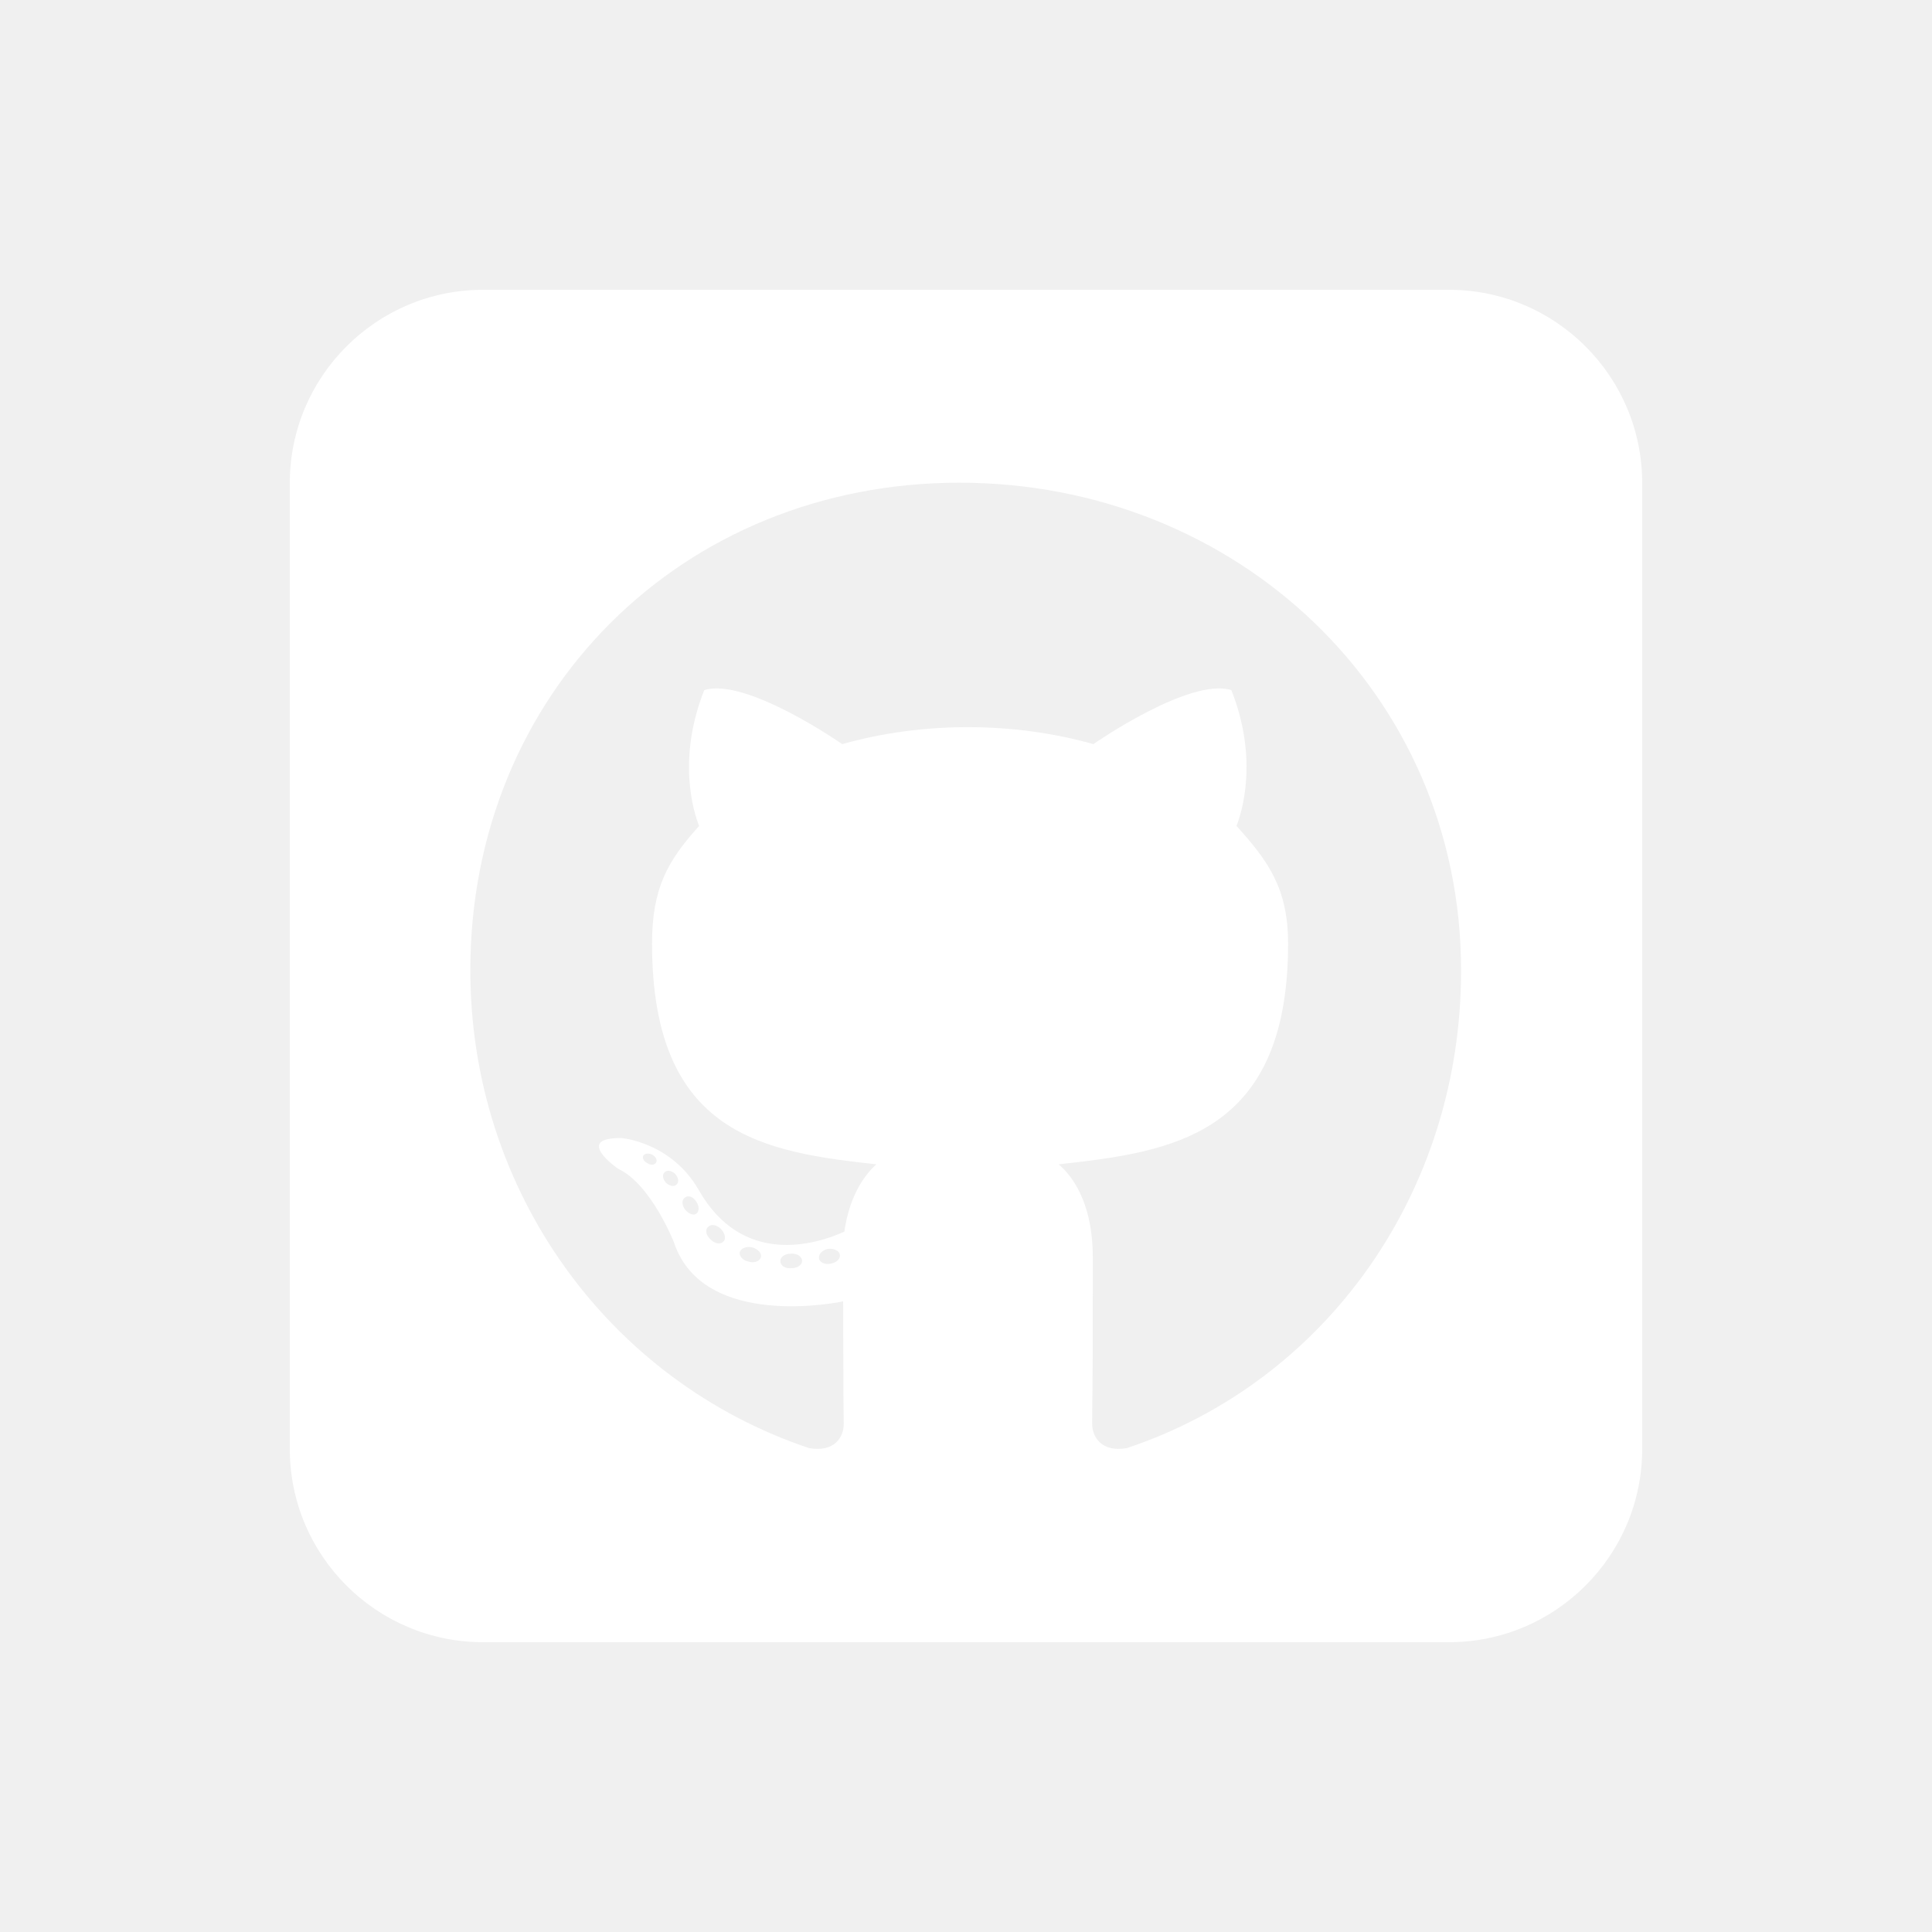
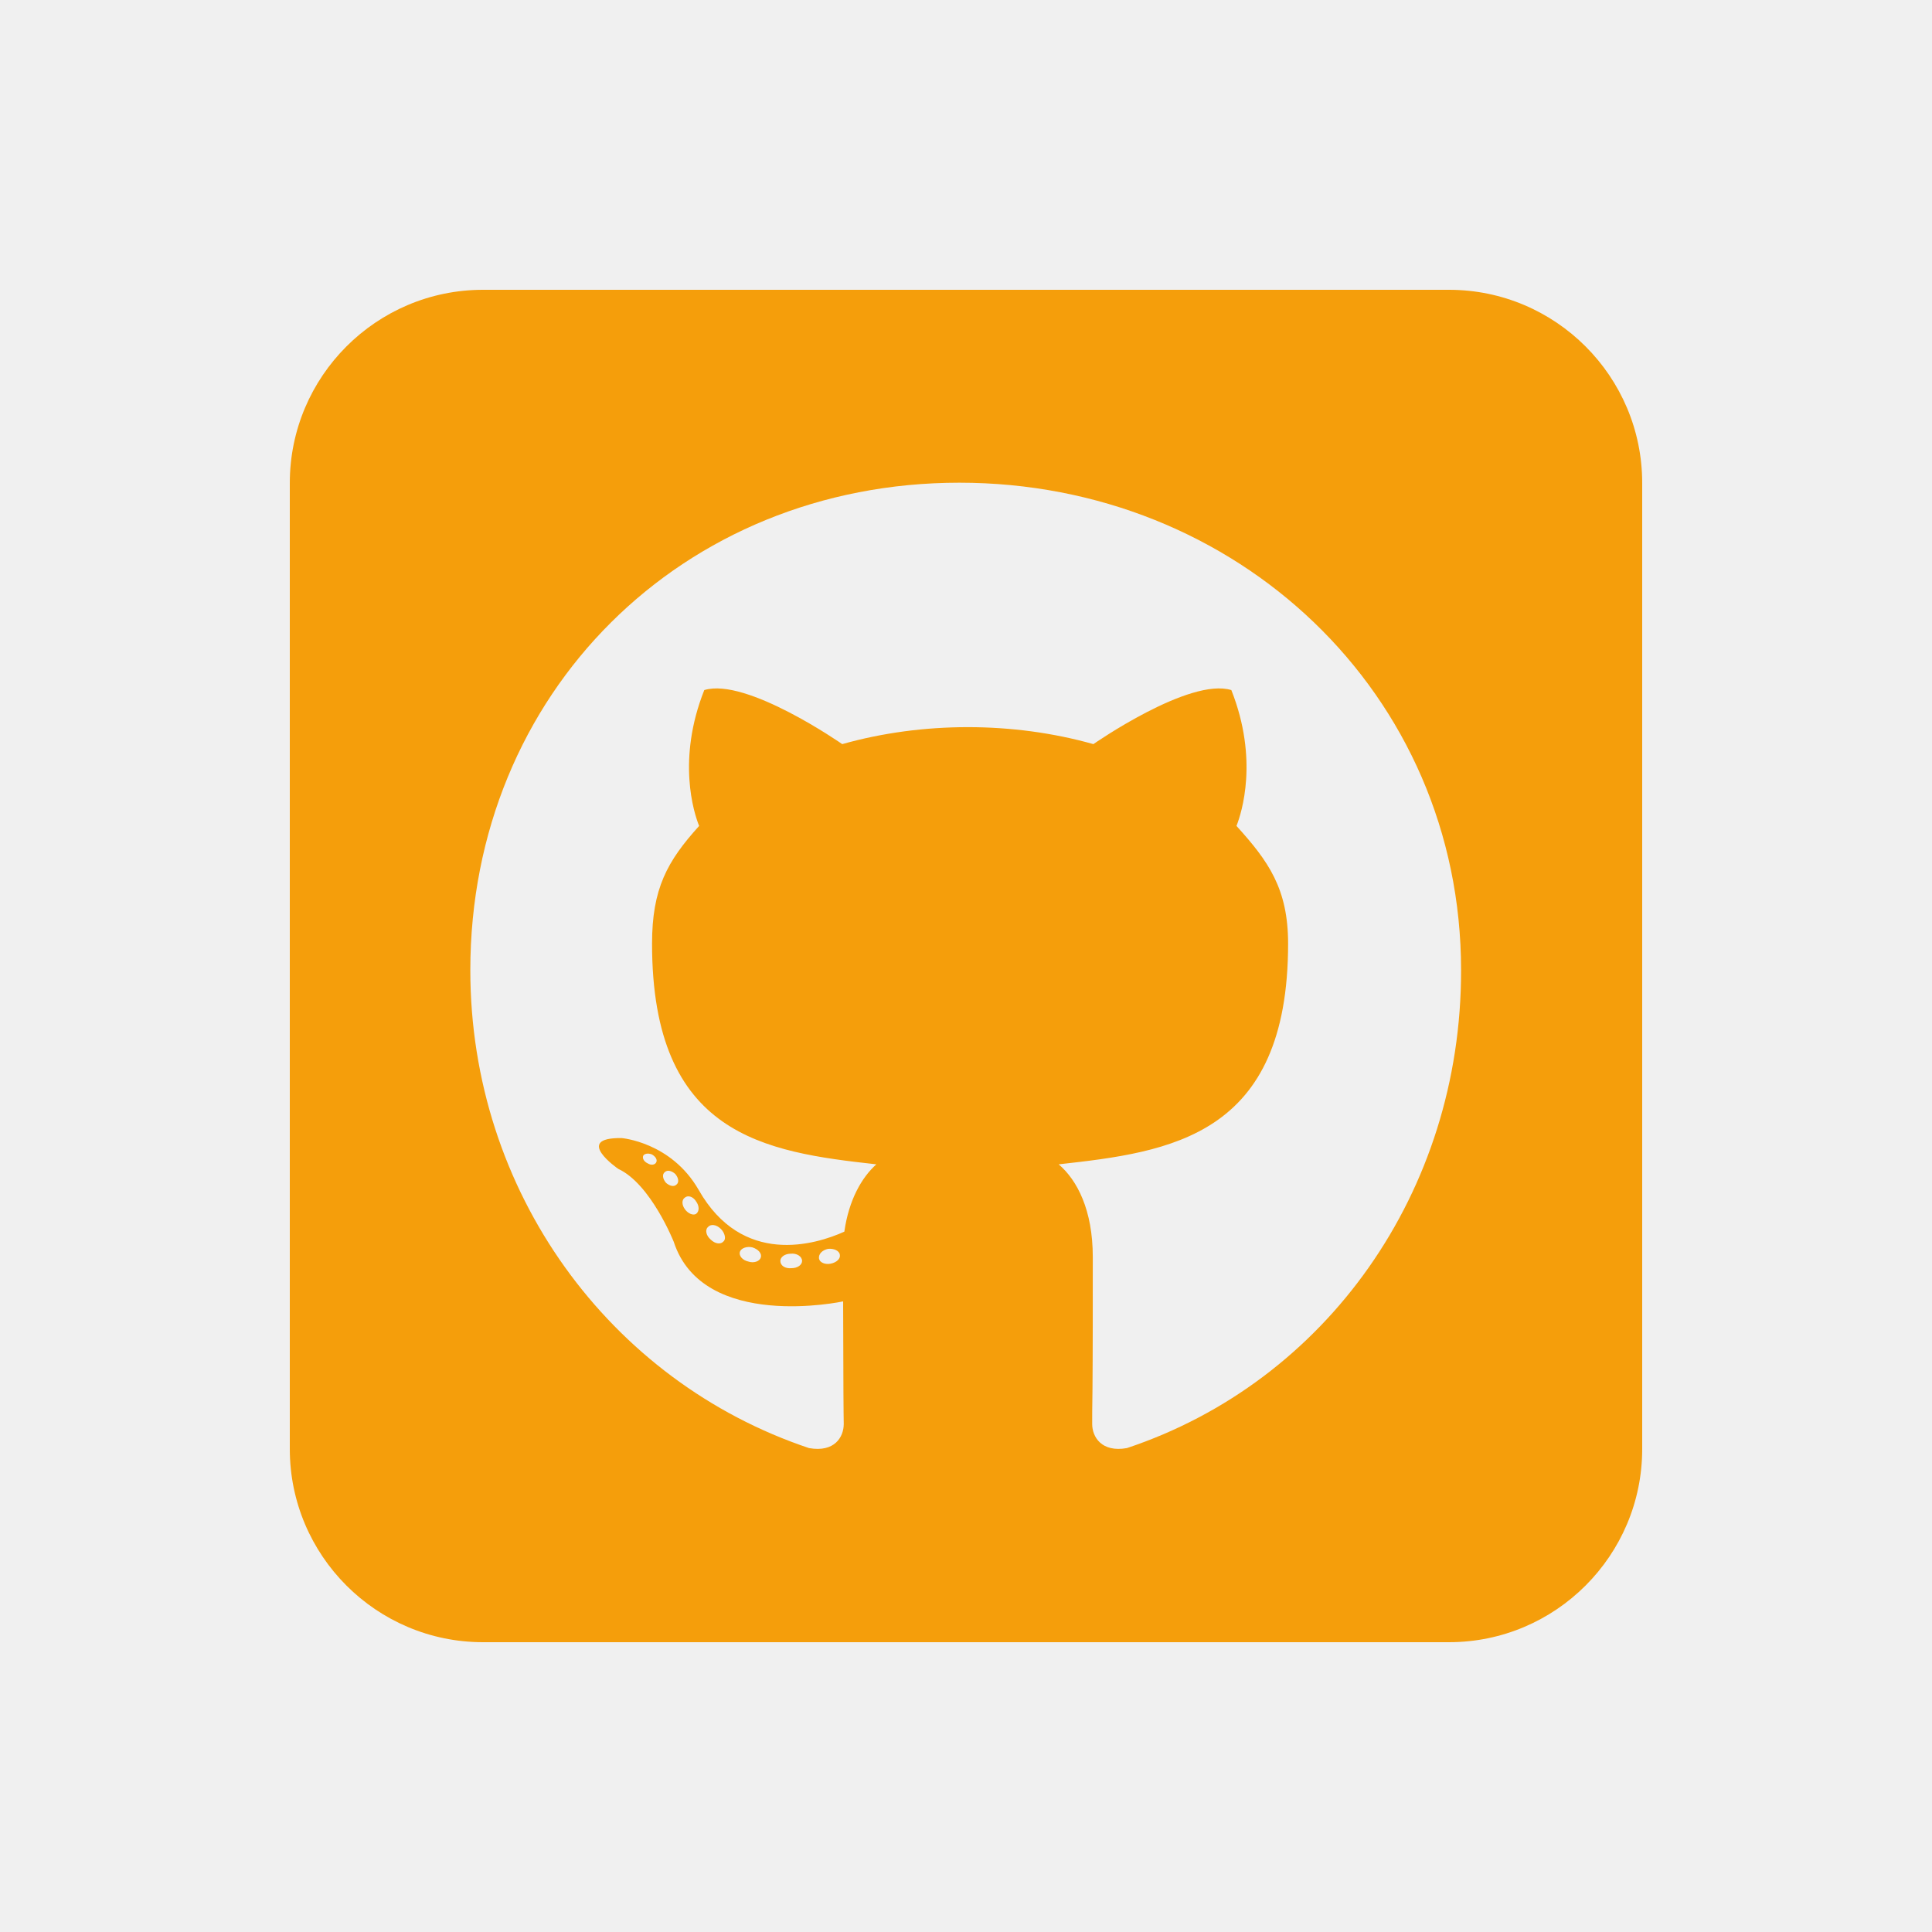
<svg xmlns="http://www.w3.org/2000/svg" viewBox="0 0 640 640">
-   <path fill="white" d="M544 160C544 124.7 515.3 96 480 96L160 96C124.7 96 96 124.7 96 160L96 480C96 515.3 124.7 544 160 544L480 544C515.3 544 544 515.3 544 480L544 160zM361.8 471.7C361.8 469.9 361.8 465.7 361.9 460.1C362 448.7 362 431.3 362 416.4C362 400.8 356.8 390.9 350.7 385.7C387.7 381.6 426.7 376.5 426.7 312.6C426.7 294.4 420.2 285.3 409.6 273.6C411.3 269.3 417 251.6 407.9 228.6C394 224.3 362.2 246.5 362.2 246.5C335.6 239 305.6 239 279 246.5C279 246.5 247.2 224.3 233.3 228.6C224.2 251.5 229.8 269.2 231.6 273.6C221 285.3 216 294.4 216 312.6C216 376.2 253.3 381.6 290.3 385.7C285.5 390 281.2 397.4 279.7 408C270.2 412.3 245.9 419.7 231.4 394.1C222.3 378.3 205.9 377 205.9 377C189.7 376.8 204.8 387.2 204.8 387.2C215.6 392.2 223.2 411.4 223.2 411.4C232.9 441.1 279.3 431.1 279.3 431.1C279.3 440.1 279.4 452.8 279.4 461.7C279.4 466.5 279.5 470.3 279.5 471.7C279.5 476 276.5 481.2 268 479.7C202 457.6 155.8 394.8 155.8 321.4C155.8 229.6 226 159.9 317.8 159.9C409.6 159.9 484 229.6 484 321.4C484.1 394.8 439.3 457.7 373.3 479.7C364.9 481.2 361.8 476 361.8 471.7zM271.3 416.9C271.1 415.4 272.4 414.1 274.3 413.7C276.2 413.5 278 414.3 278.2 415.6C278.5 416.9 277.2 418.2 275.2 418.6C273.3 419 271.5 418.2 271.3 416.9zM262.2 420.1C260 420.3 258.5 419.2 258.5 417.7C258.5 416.4 260 415.3 262 415.3C263.9 415.1 265.7 416.2 265.7 417.7C265.7 419 264.2 420.1 262.2 420.1zM247.9 417.9C246 417.5 244.7 416 245.1 414.7C245.5 413.4 247.5 412.8 249.2 413.2C251.2 413.8 252.5 415.3 252 416.6C251.6 417.9 249.6 418.5 247.9 417.9zM235.4 410.6C233.9 409.3 233.5 407.4 234.5 406.5C235.4 405.4 237.3 405.6 238.8 407.1C240.1 408.4 240.6 410.4 239.7 411.2C238.8 412.3 236.9 412.1 235.4 410.6zM226.9 400.6C225.8 399.1 225.8 397.4 226.9 396.7C228 395.8 229.7 396.5 230.6 398C231.7 399.5 231.7 401.3 230.6 402.1C229.7 402.7 228 402.1 226.9 400.6zM220.6 391.8C219.5 390.5 219.3 389 220.2 388.3C221.1 387.4 222.6 387.9 223.7 388.9C224.8 390.2 225 391.7 224.1 392.4C223.2 393.3 221.7 392.8 220.6 391.8zM214.6 385.4C213.3 384.8 212.7 383.7 213.1 382.8C213.5 382.2 214.6 381.9 215.9 382.4C217.2 383.1 217.8 384.2 217.4 385C217 385.9 215.7 386.1 214.6 385.4z" />
+   <path fill="#f59e0b" d="M544 160C544 124.7 515.3 96 480 96L160 96C124.7 96 96 124.7 96 160L96 480C96 515.3 124.7 544 160 544L480 544C515.3 544 544 515.3 544 480L544 160zM361.8 471.7C361.8 469.9 361.8 465.7 361.9 460.1C362 448.7 362 431.3 362 416.4C362 400.8 356.8 390.9 350.7 385.7C387.7 381.6 426.7 376.5 426.7 312.6C426.7 294.4 420.2 285.3 409.6 273.6C411.3 269.3 417 251.6 407.9 228.6C394 224.3 362.2 246.5 362.2 246.5C335.6 239 305.6 239 279 246.5C279 246.5 247.2 224.3 233.3 228.6C224.2 251.5 229.8 269.2 231.6 273.6C221 285.3 216 294.4 216 312.6C216 376.2 253.3 381.6 290.3 385.7C285.5 390 281.2 397.4 279.7 408C270.2 412.3 245.9 419.7 231.4 394.1C222.3 378.3 205.9 377 205.9 377C189.7 376.8 204.8 387.2 204.8 387.2C215.6 392.2 223.2 411.4 223.2 411.4C232.9 441.1 279.3 431.1 279.3 431.1C279.3 440.1 279.4 452.8 279.4 461.7C279.4 466.5 279.5 470.3 279.5 471.7C279.5 476 276.5 481.2 268 479.7C202 457.6 155.8 394.8 155.8 321.4C155.8 229.6 226 159.9 317.8 159.9C409.6 159.9 484 229.6 484 321.4C484.1 394.8 439.3 457.7 373.3 479.7C364.9 481.2 361.8 476 361.8 471.7zM271.3 416.9C271.1 415.4 272.4 414.1 274.3 413.7C276.2 413.5 278 414.3 278.2 415.6C278.5 416.9 277.2 418.2 275.2 418.6C273.3 419 271.5 418.2 271.3 416.9zM262.2 420.1C260 420.3 258.5 419.2 258.5 417.7C258.5 416.4 260 415.3 262 415.3C263.9 415.1 265.7 416.2 265.7 417.7C265.7 419 264.2 420.1 262.2 420.1zM247.9 417.9C246 417.5 244.7 416 245.1 414.7C245.5 413.4 247.5 412.8 249.2 413.2C251.2 413.8 252.5 415.3 252 416.6C251.6 417.9 249.6 418.5 247.9 417.9zM235.4 410.6C233.9 409.3 233.5 407.4 234.5 406.5C235.4 405.4 237.3 405.6 238.8 407.1C240.1 408.4 240.6 410.4 239.7 411.2C238.8 412.3 236.9 412.1 235.4 410.6zM226.9 400.6C225.8 399.1 225.8 397.4 226.9 396.7C228 395.8 229.7 396.5 230.6 398C231.7 399.5 231.7 401.3 230.6 402.1C229.7 402.7 228 402.1 226.9 400.6zM220.6 391.8C219.5 390.5 219.3 389 220.2 388.3C221.1 387.4 222.6 387.9 223.7 388.9C224.8 390.2 225 391.7 224.1 392.4C223.2 393.3 221.7 392.8 220.6 391.8zM214.6 385.4C213.3 384.8 212.7 383.7 213.1 382.8C213.5 382.2 214.6 381.9 215.9 382.4C217.2 383.1 217.8 384.2 217.4 385C217 385.9 215.7 386.1 214.6 385.4z" />
</svg>
